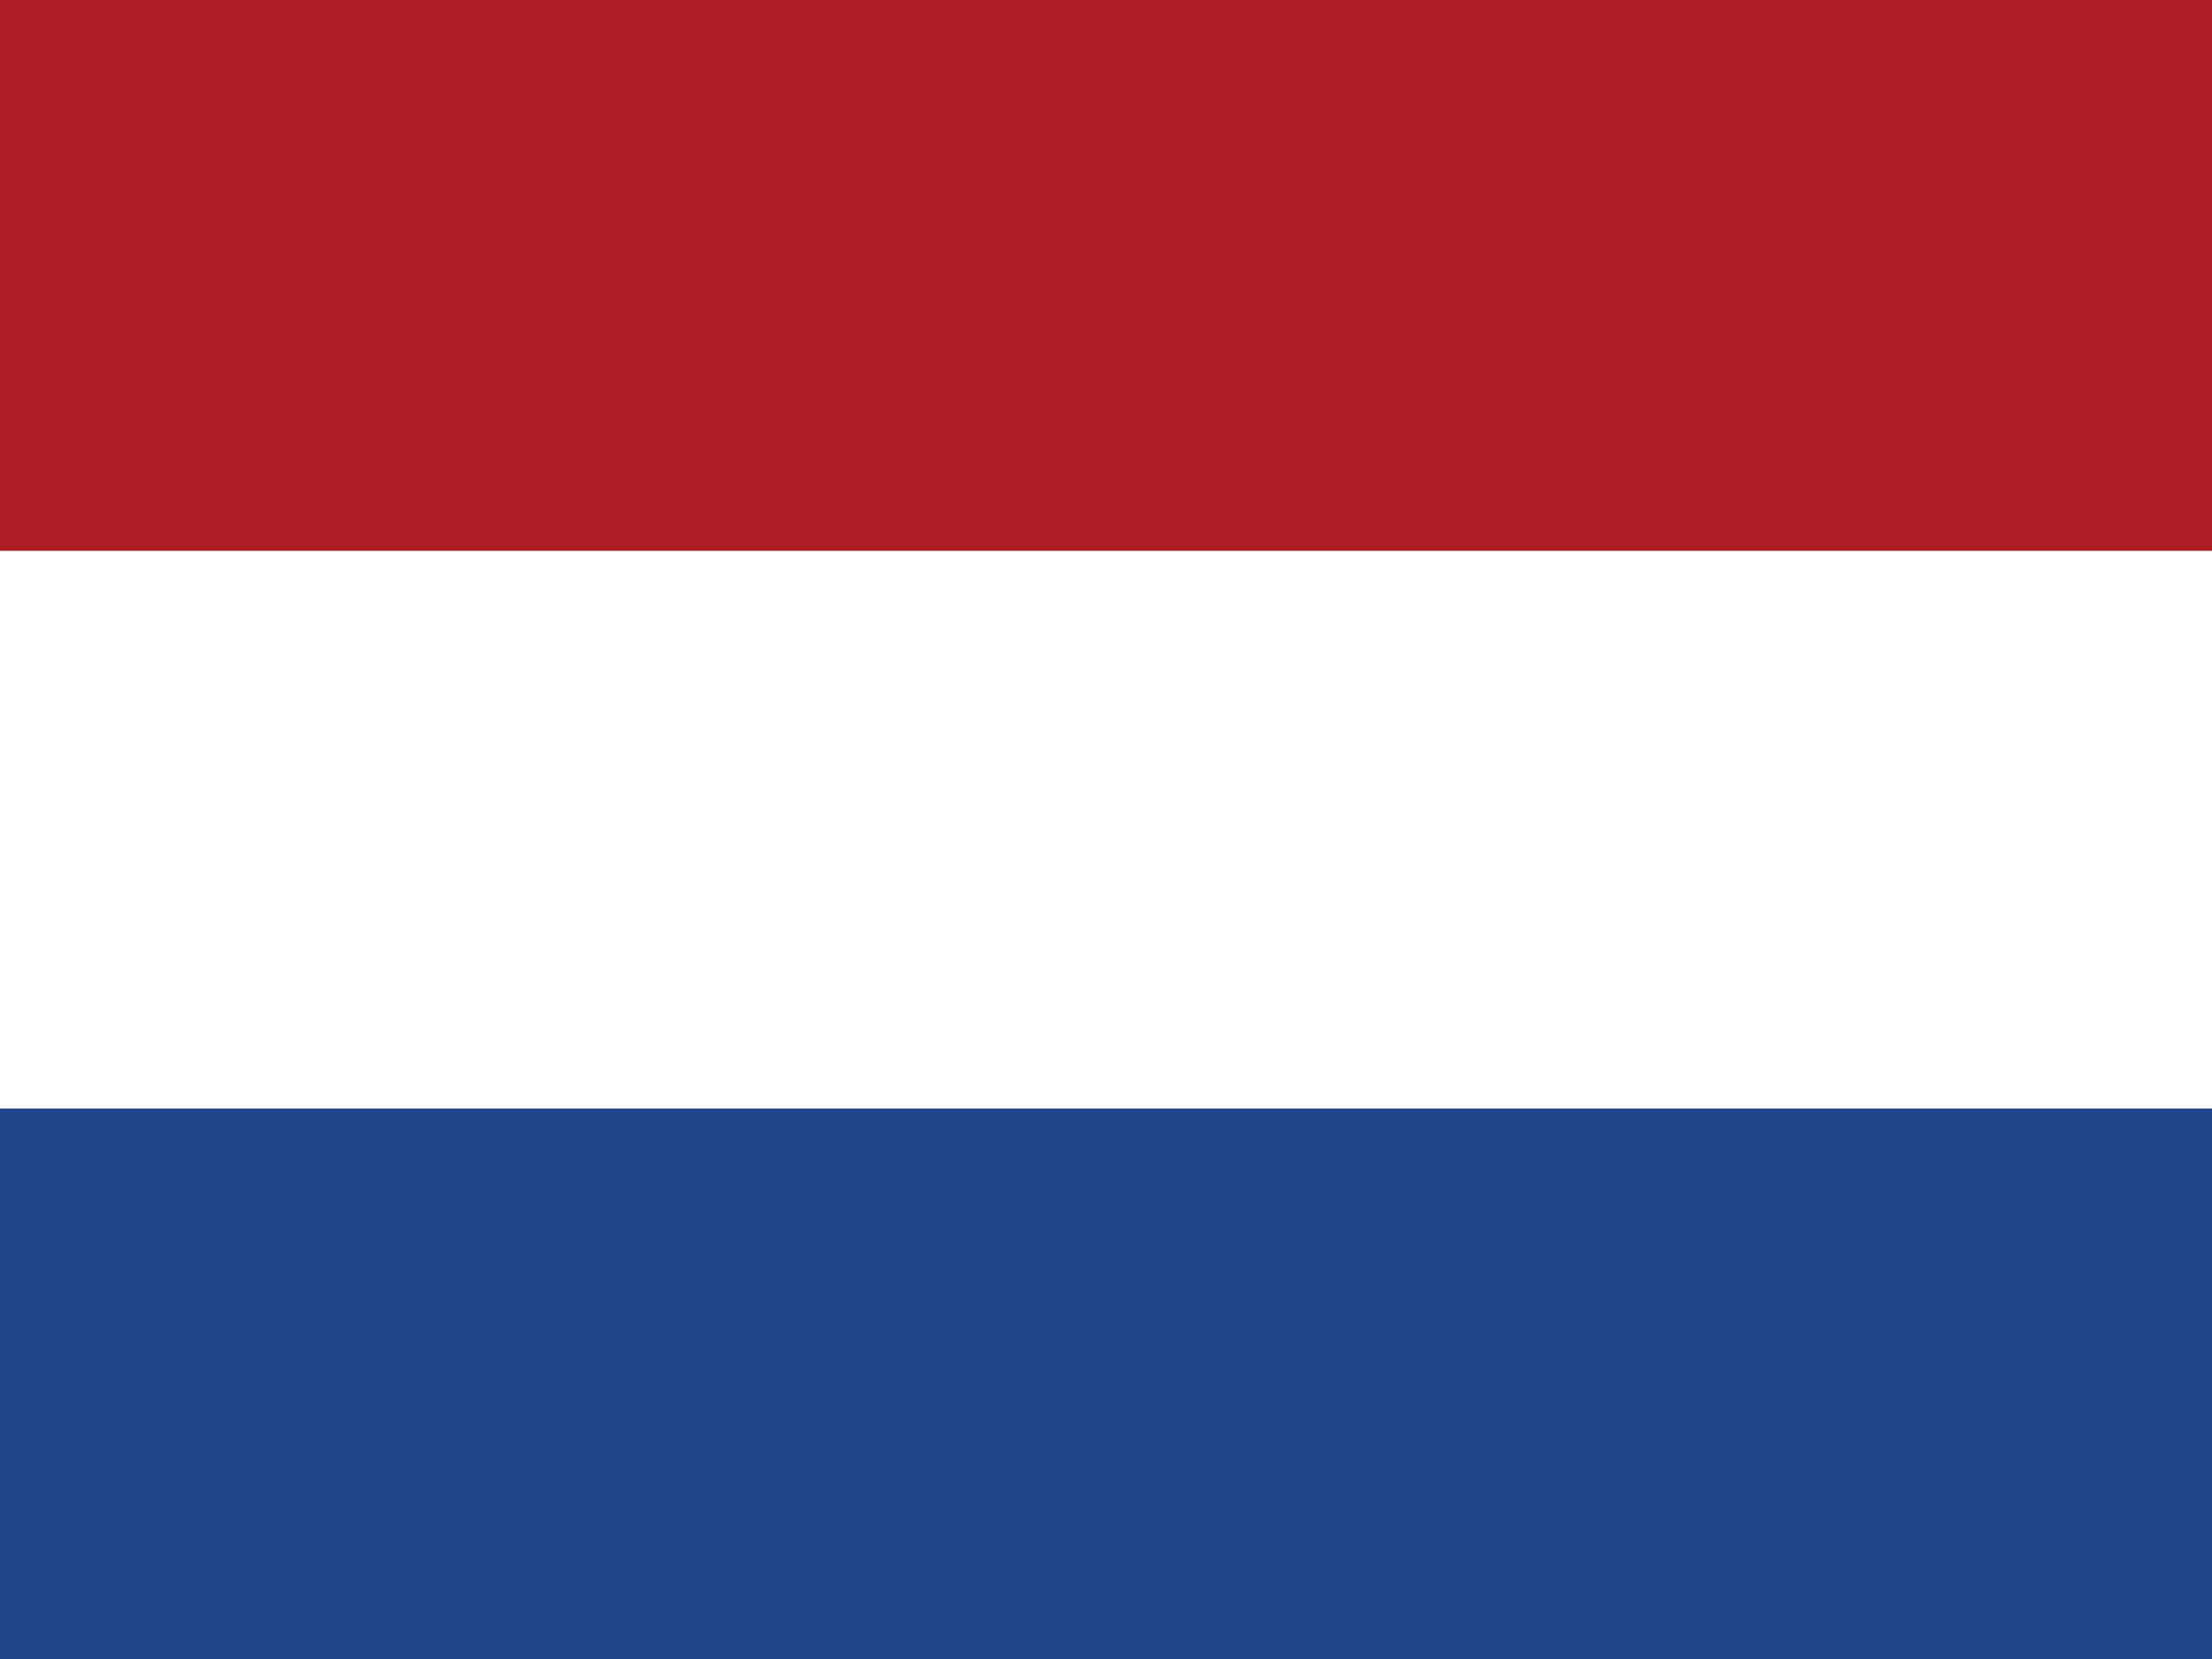
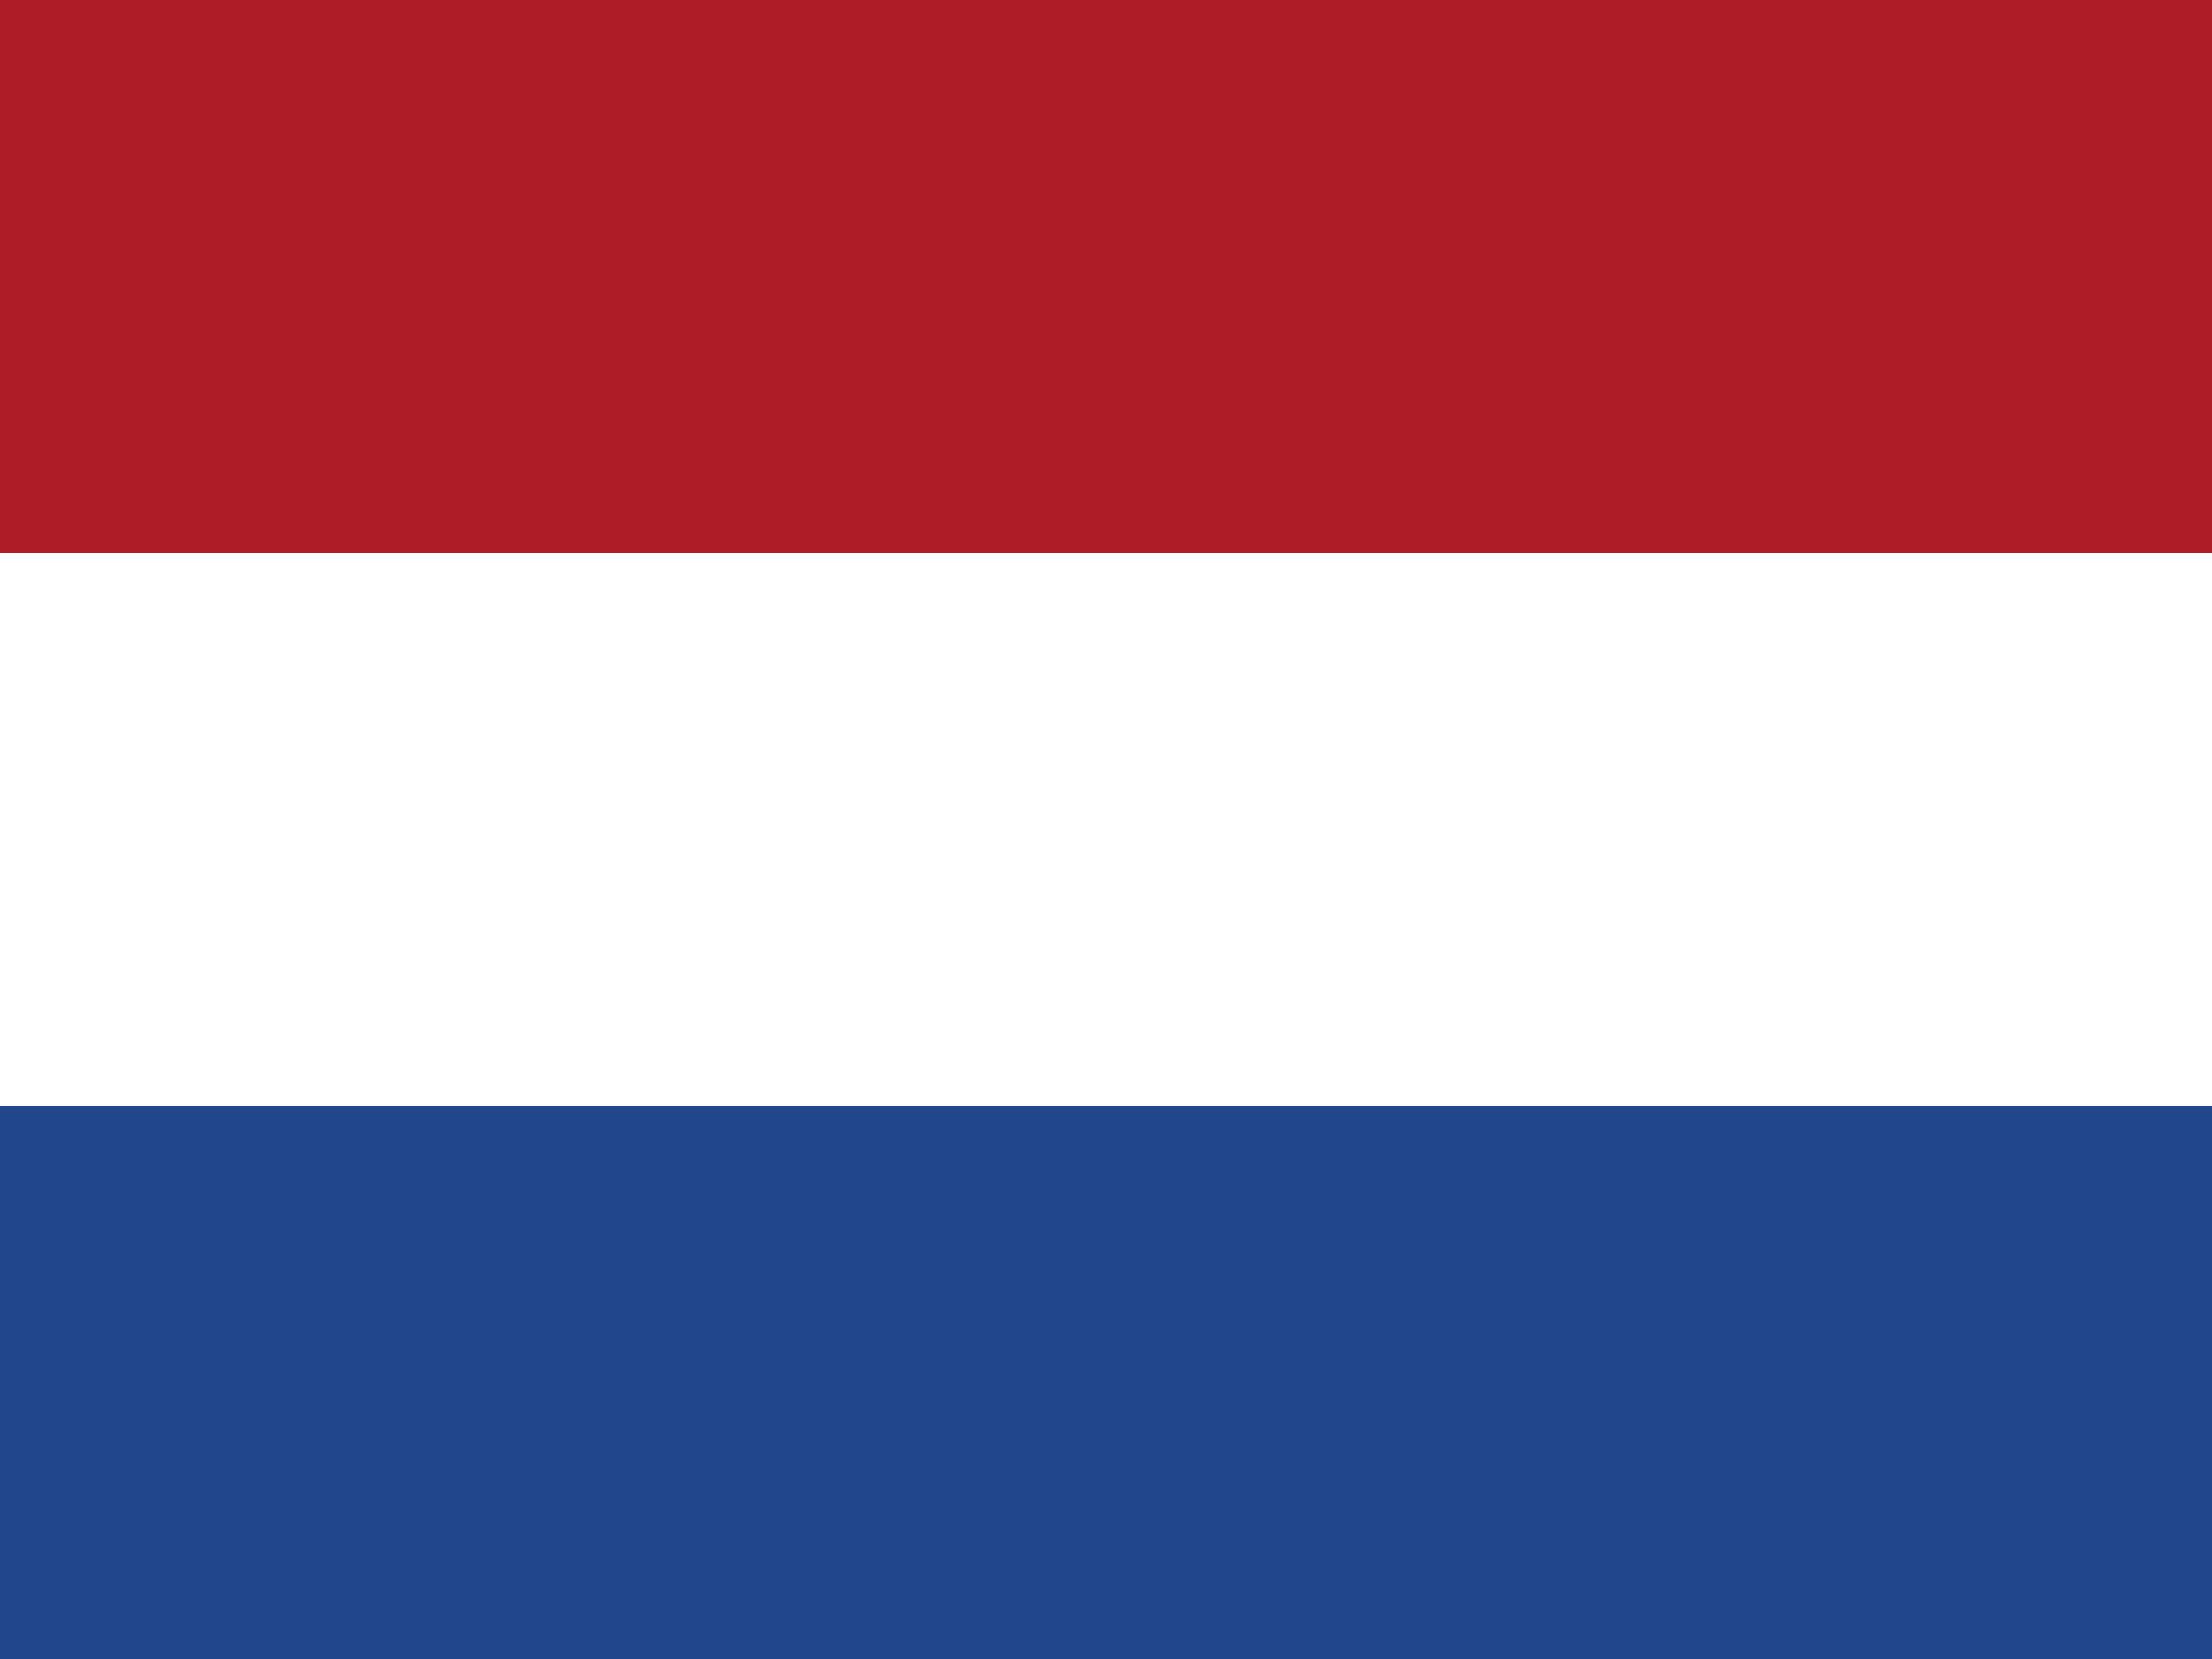
<svg xmlns="http://www.w3.org/2000/svg" id="flag-icon-css-nl" viewBox="0 0 640 480">
-   <g fill-rule="evenodd" stroke-width="1pt" transform="scale(1.25 .9375)">
-     <rect width="512" height="509.8" fill="#fff" rx="0" ry="0" />
-     <rect width="512" height="169.9" y="342.1" fill="#21468b" rx="0" ry="0" />
-     <path fill="#ae1c28" d="M0 0h512v170H0z" />
-   </g>
+   <rect fill="#21468b" width="640" height="480" />
+   <rect fill="#fff" width="640" height="320" />
+   <rect fill="#ae1c28" width="640" height="160" />
</svg>
